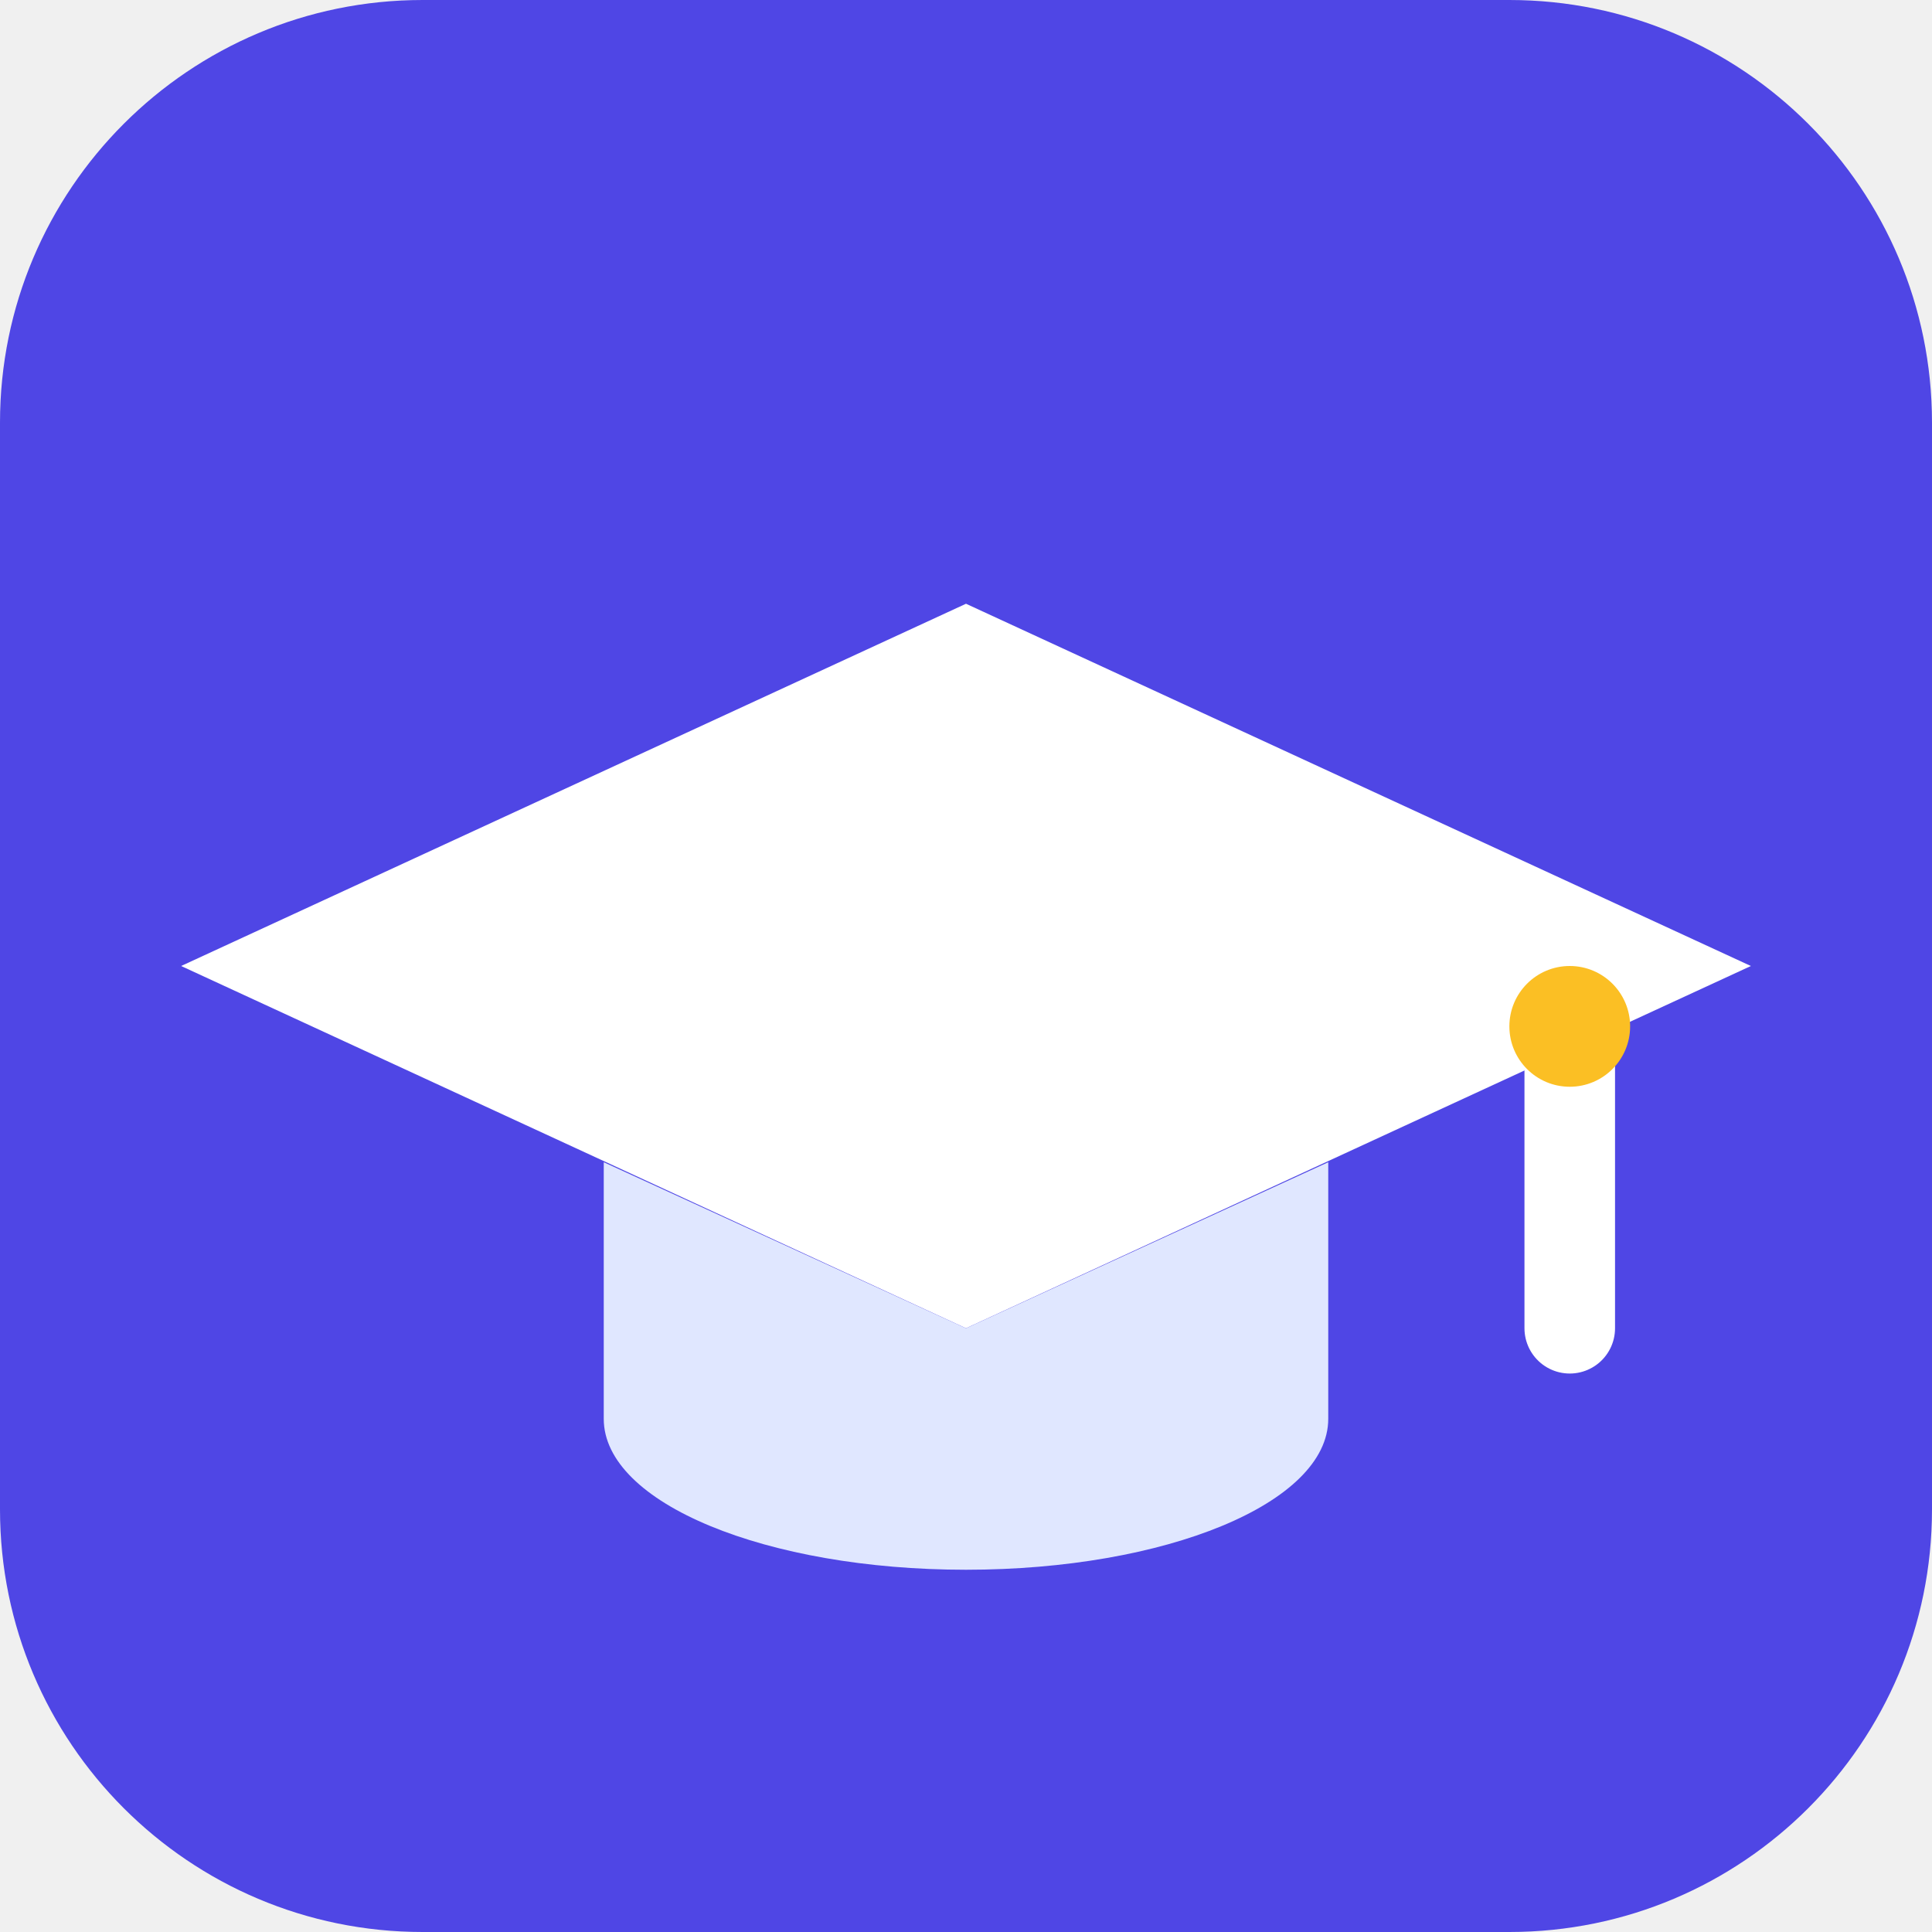
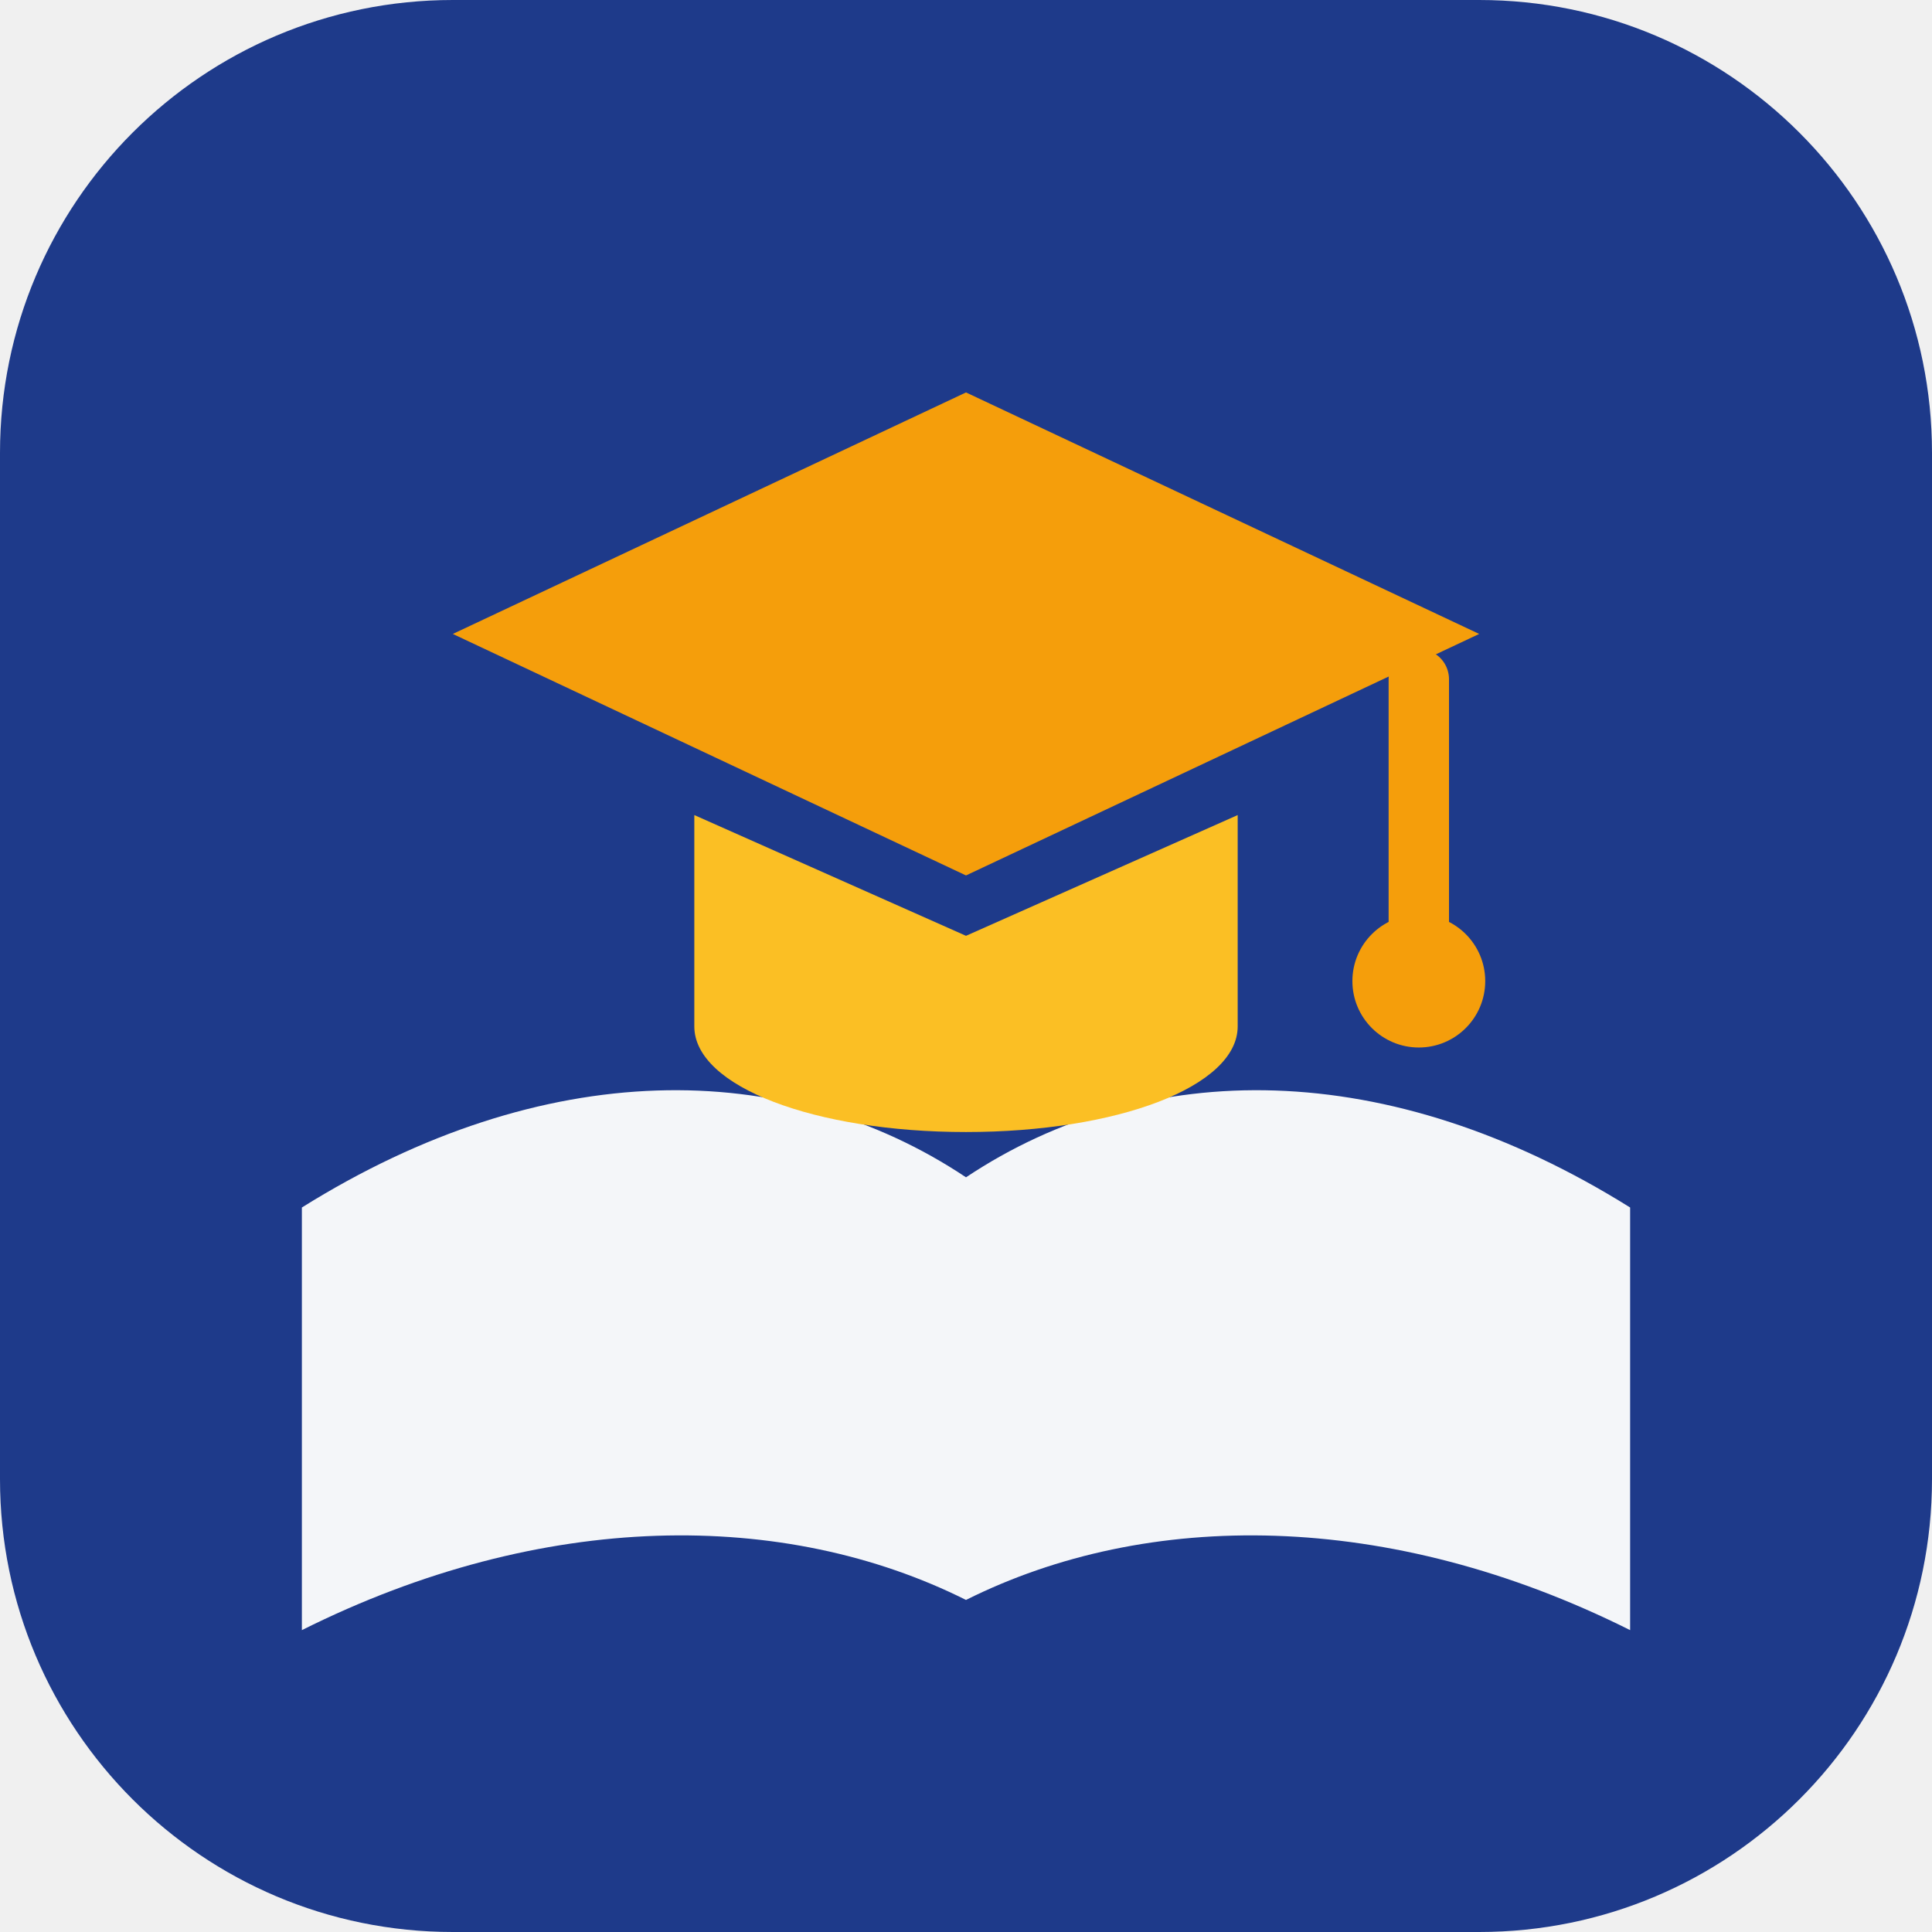
<svg xmlns="http://www.w3.org/2000/svg" viewBox="0 0 64 64">
-   <rect width="64" height="64" rx="14" fill="#4f46e5" />
-   <path d="M32 20 6 32l26 12 26-12-26-12z" fill="#fff" />
-   <path d="M20 38.5V47c0 2.8 5.4 5 12 5s12-2.2 12-5v-8.5l-12 5.5-12-5.5z" fill="#e0e7ff" />
-   <path d="M52 34v10" stroke="#fff" stroke-width="3" stroke-linecap="round" fill="none" />
-   <circle cx="52" cy="34" r="2" fill="#fbbf24" />
+   <rect width="64" height="64" rx="15" fill="#1e3a8a" />
+   <path d="M10 40c8-5 16-5 22-1v14c-6-3-14-3-22 1z" fill="#ffffff" opacity="0.95" />
+   <path d="M54 40c-8-5-16-5-22-1v14c6-3 14-3 22 1z" fill="#ffffff" opacity="0.95" />
+   <path d="M32 13 49 21 32 29 15 21z" fill="#f59e0b" />
+   <path d="M23 27v7c0 2 4 3.5 9 3.5s9-1.5 9-3.5v-7L32 31z" fill="#fbbf24" />
+   <path d="M47 22.5V31" stroke="#f59e0b" stroke-width="2" stroke-linecap="round" />
+   <circle cx="47" cy="32.5" r="2.2" fill="#f59e0b" />
</svg>
